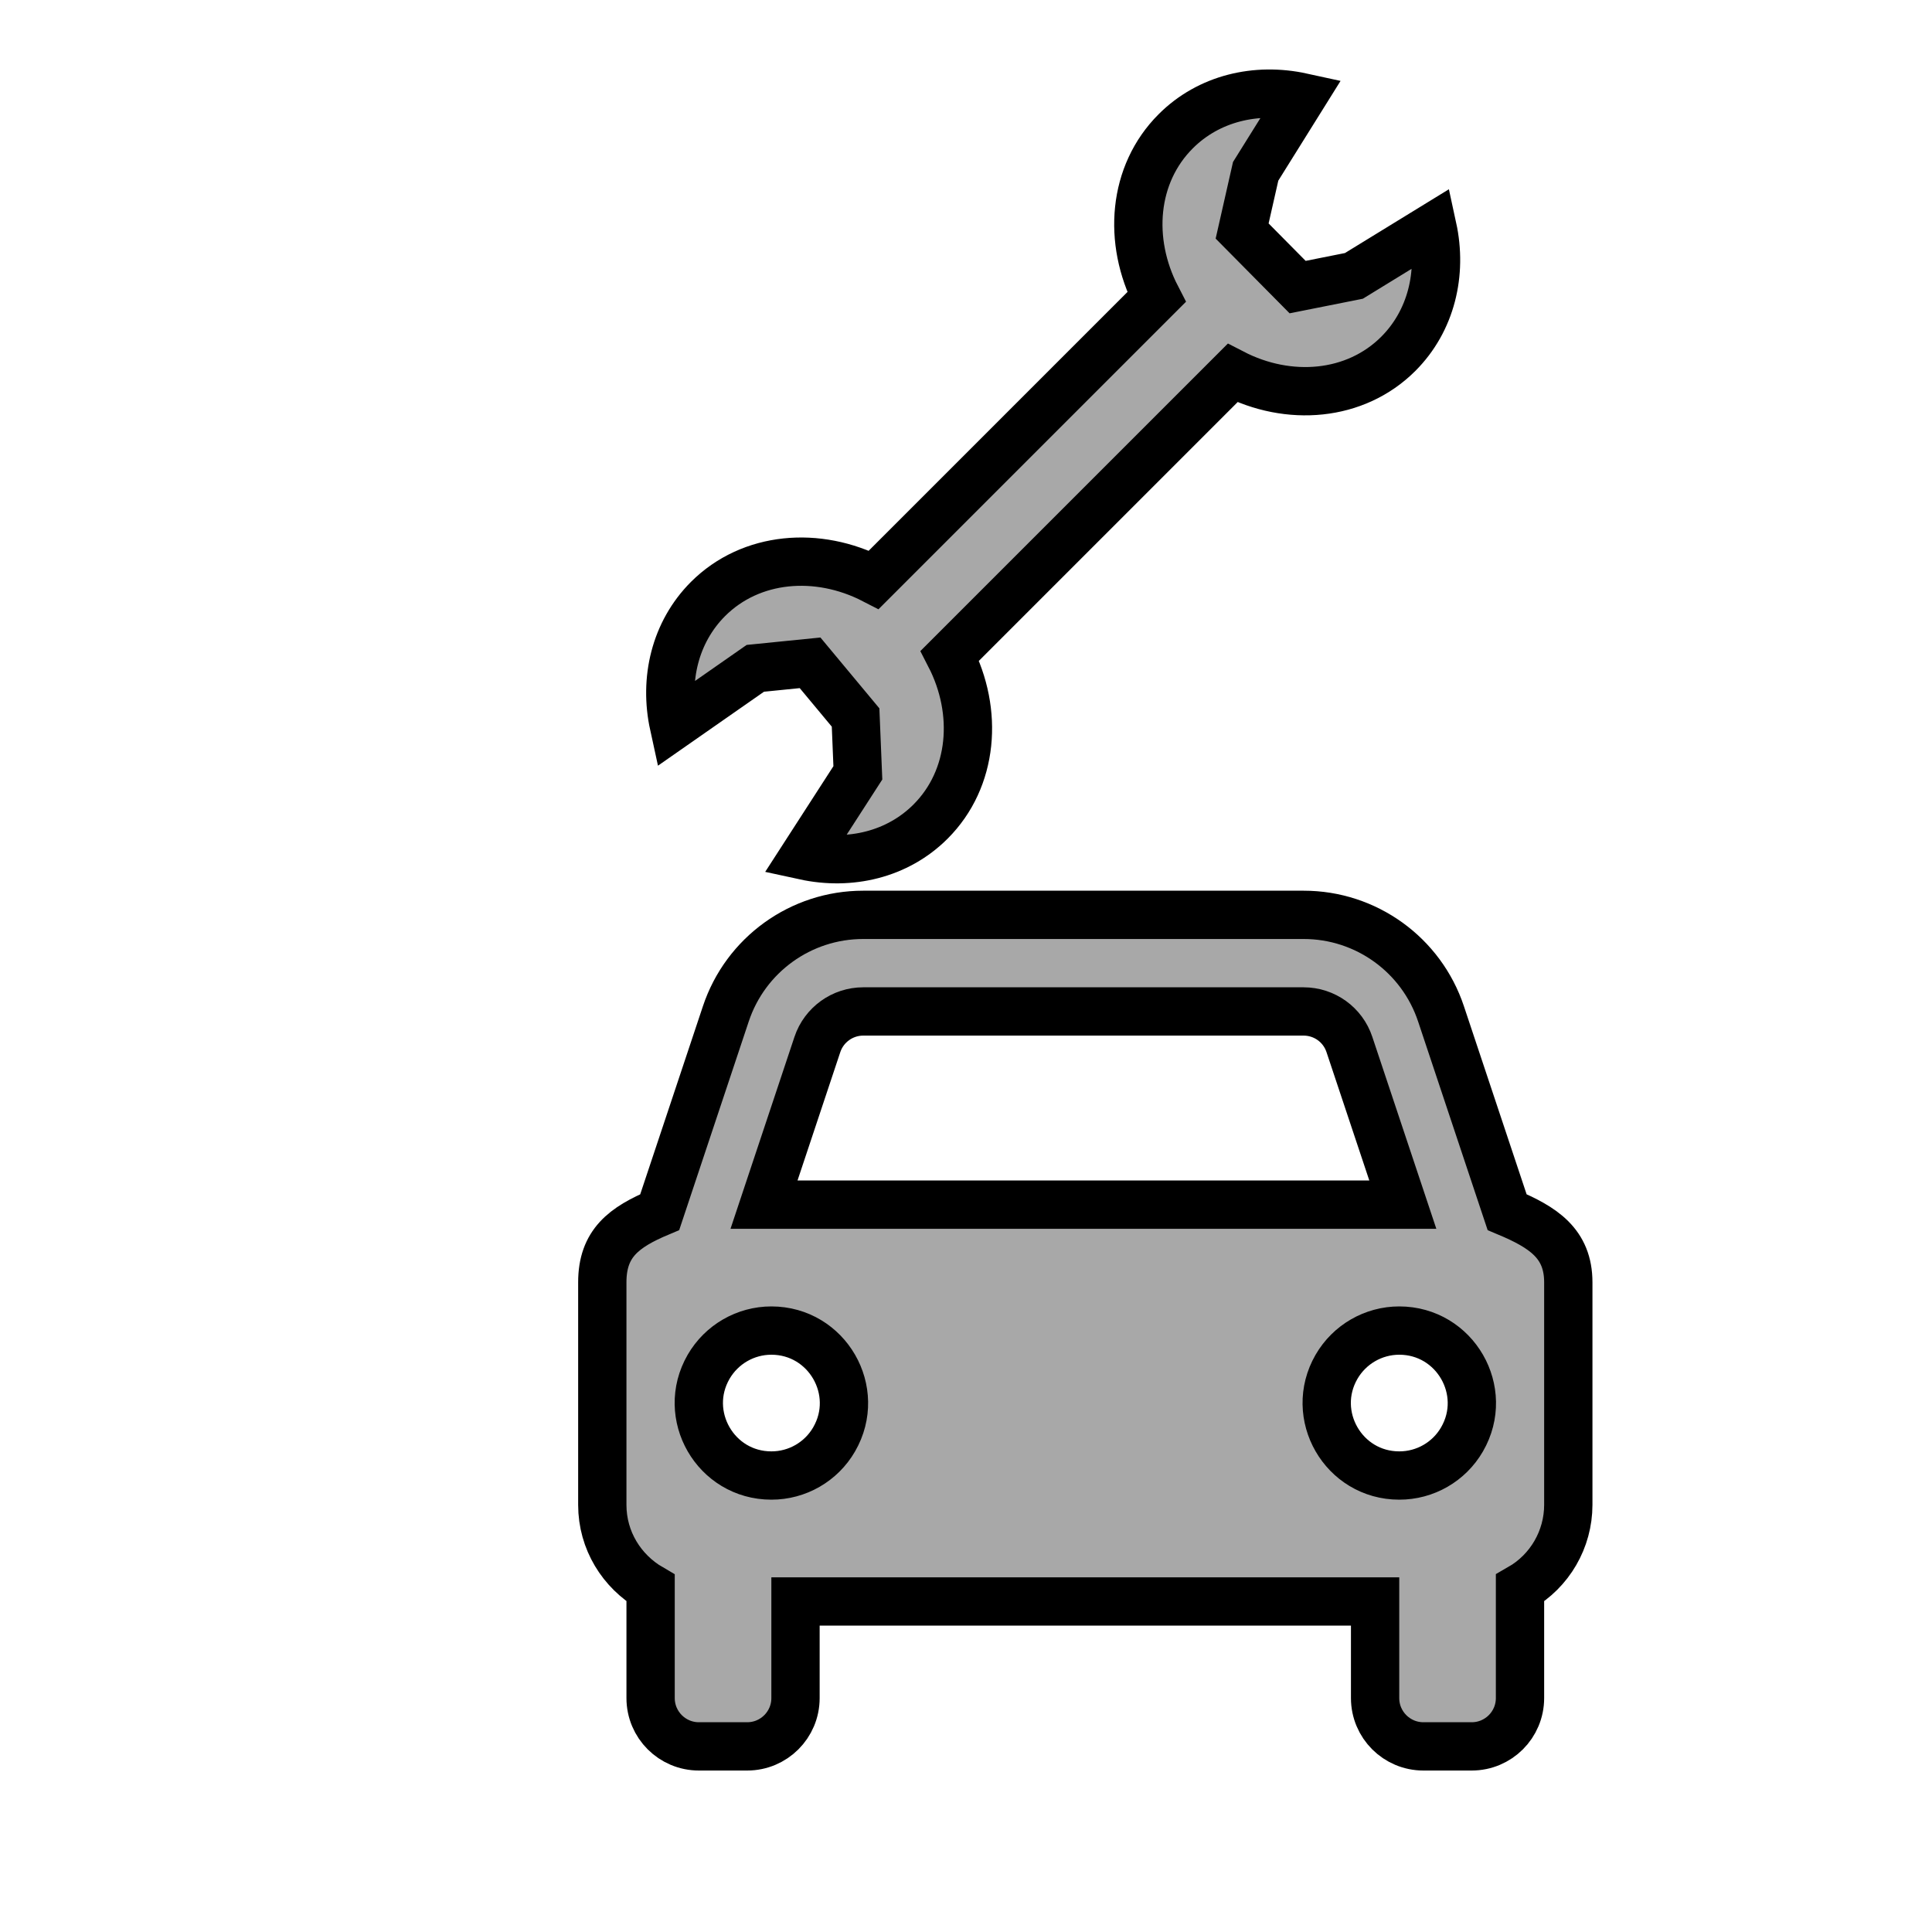
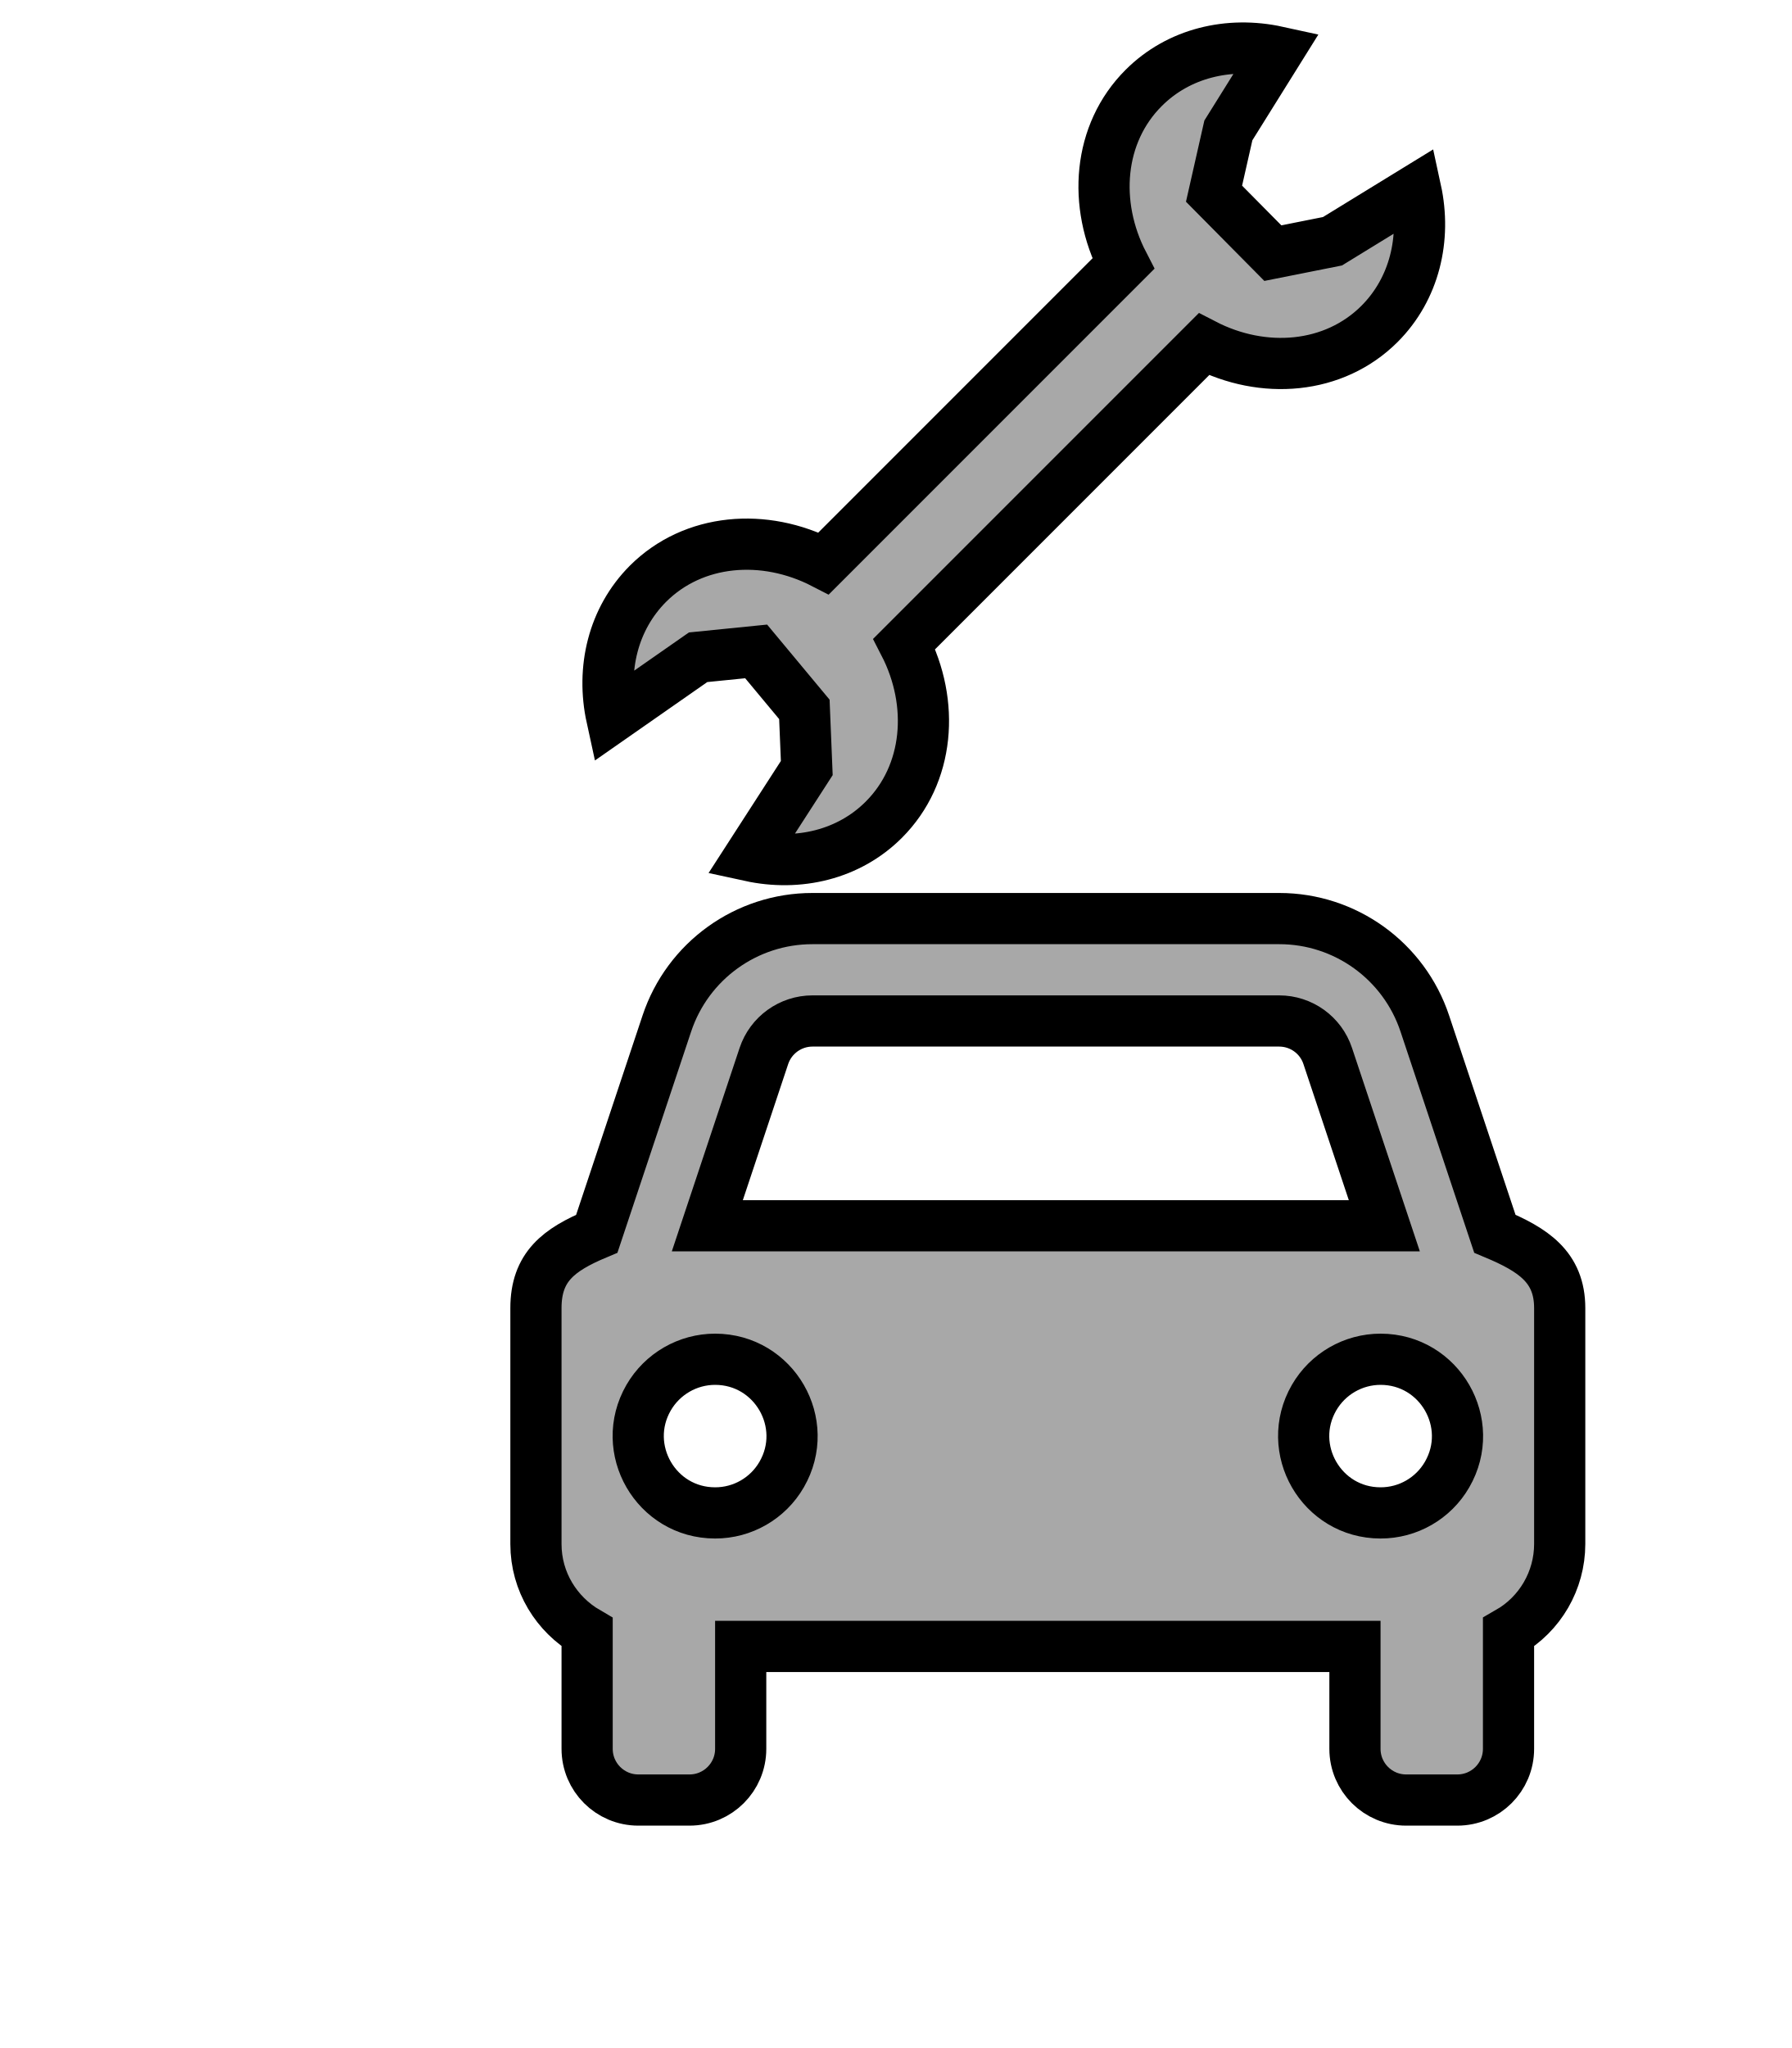
- <svg xmlns="http://www.w3.org/2000/svg" viewBox="110 40 40 40">
+ <svg xmlns="http://www.w3.org/2000/svg" viewBox="112 41 35 40">
  <path style="stroke: rgb(0, 0, 0); fill: rgb(168, 168, 168);" d="M 141.203 65.096 L 139.835 60.992 C 139.428 59.767 138.281 58.94 136.99 58.941 L 127.872 58.941 C 126.581 58.94 125.434 59.767 125.027 60.992 L 123.659 65.096 C 122.915 65.408 122.47 65.743 122.47 66.549 L 122.47 71.157 C 122.47 71.895 122.874 72.533 123.47 72.88 L 123.47 75.157 C 123.47 75.71 123.918 76.157 124.47 76.157 L 125.47 76.157 C 126.022 76.157 126.47 75.71 126.47 75.157 L 126.47 73.157 L 138.47 73.157 L 138.47 75.157 C 138.47 75.71 138.918 76.157 139.47 76.157 L 140.47 76.157 C 141.022 76.157 141.47 75.71 141.47 75.157 L 141.47 72.88 C 142.088 72.526 142.469 71.869 142.47 71.157 L 142.47 66.549 C 142.47 65.743 141.947 65.408 141.203 65.096 Z M 127.872 60.941 L 136.989 60.941 C 137.42 60.941 137.802 61.215 137.938 61.625 L 139.044 64.941 L 125.818 64.941 L 126.923 61.625 C 127.059 61.217 127.442 60.941 127.872 60.941 Z M 125.97 70.549 C 124.815 70.549 124.094 69.298 124.671 68.298 C 124.94 67.834 125.435 67.548 125.971 67.548 C 127.126 67.549 127.848 68.799 127.27 69.8 C 127.002 70.264 126.506 70.55 125.97 70.549 Z M 138.97 70.549 C 137.815 70.549 137.094 69.298 137.671 68.298 C 137.94 67.834 138.435 67.548 138.971 67.548 C 140.126 67.549 140.848 68.799 140.27 69.8 C 140.002 70.264 139.506 70.55 138.97 70.549 Z" />
  <path d="M 129.666 53.576 L 135.518 47.724 C 136.68 48.325 138.062 48.213 138.95 47.326 C 139.634 46.641 139.865 45.66 139.659 44.713 L 138.031 45.712 L 136.866 45.944 L 135.717 44.783 L 135.997 43.547 L 136.955 42.012 C 136.008 41.805 135.025 42.034 134.342 42.718 C 133.453 43.606 133.343 44.988 133.944 46.151 L 128.092 52.003 C 126.929 51.403 125.547 51.515 124.659 52.401 C 123.975 53.087 123.744 54.067 123.951 55.014 L 125.638 53.837 L 126.772 53.723 L 127.714 54.855 L 127.761 56.001 L 126.654 57.716 C 127.6 57.922 128.583 57.694 129.267 57.009 C 130.154 56.121 130.265 54.739 129.666 53.576 Z" style="fill: rgb(168, 168, 168);stroke: rgb(0, 0, 0);" />
</svg>
